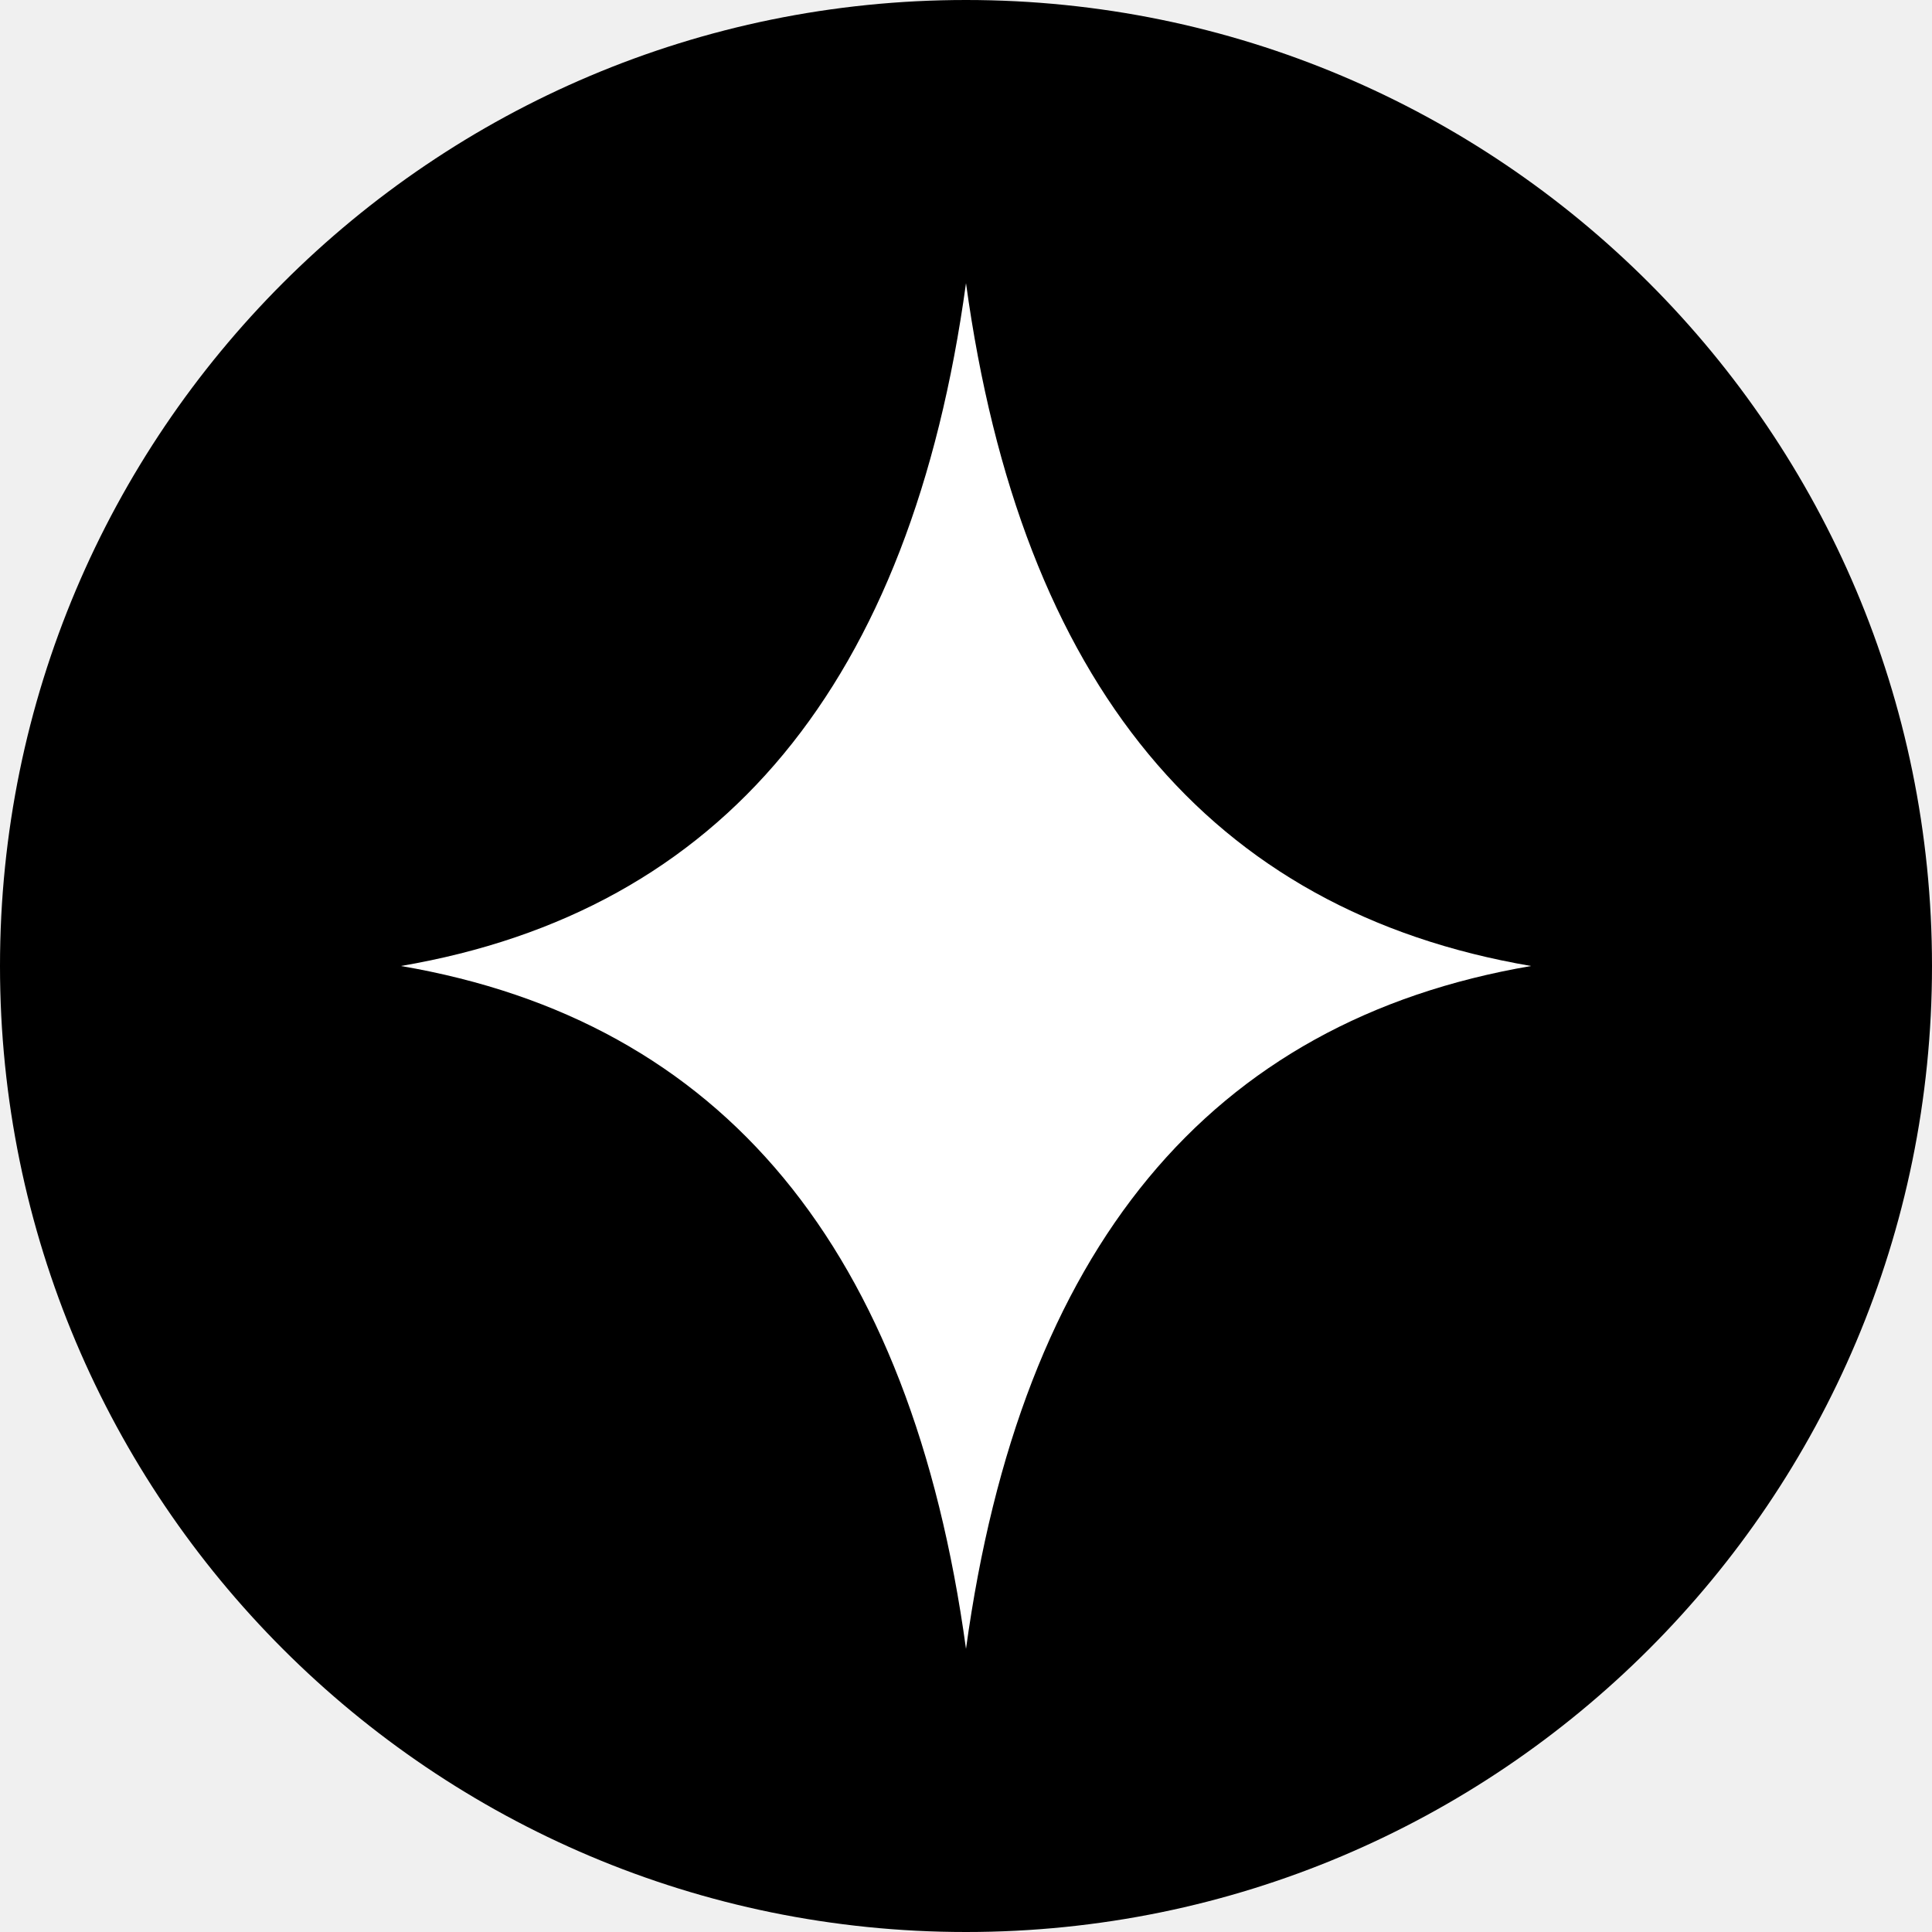
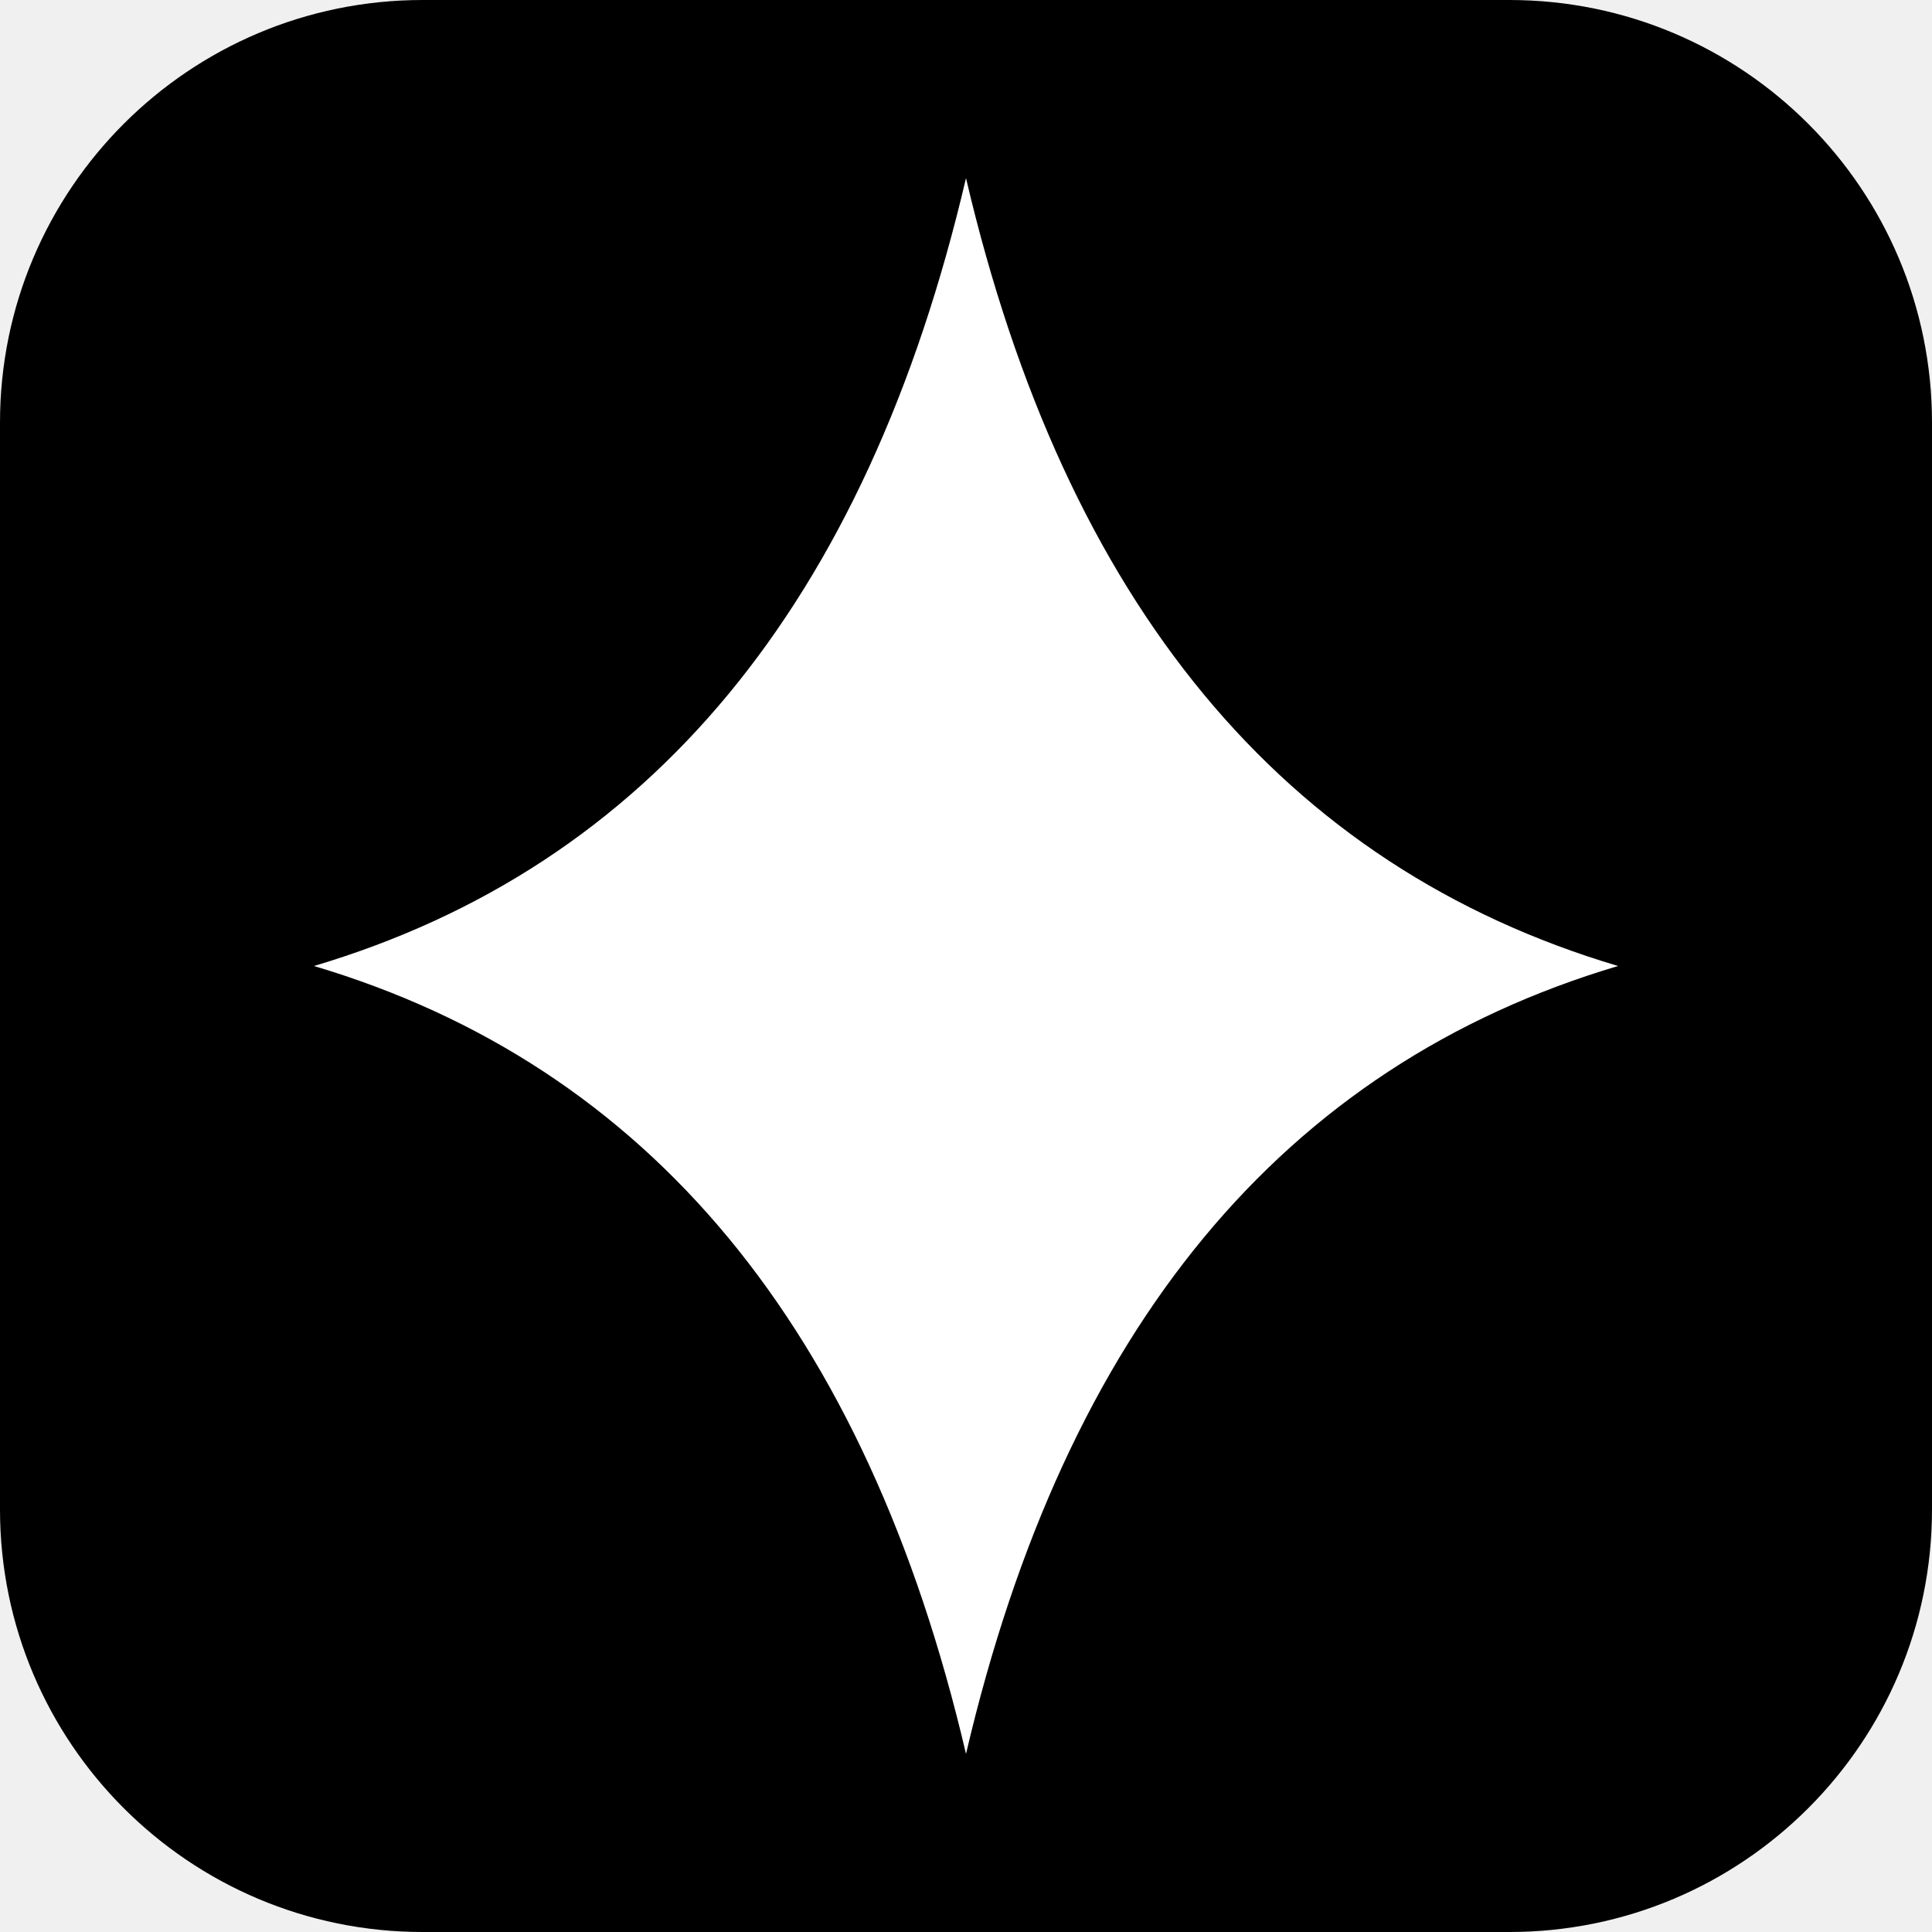
<svg xmlns="http://www.w3.org/2000/svg" viewBox="0 0 64 64">
-   <circle cx="32" cy="32" r="32" fill="#000" />
-   <path transform="translate(32 32) scale(0.78) translate(-32 -32)" d="M32 3 Q35.5 28.5 56 32 Q35.5 35.5 32 61 Q28.5 35.5 8 32 Q28.5 28.5 32 3 Z" fill="#fff" />
+   <rect width="64" height="64" rx="14" fill="#000" />
+   <path transform="translate(32 32) scale(0.9) translate(-32 -32)" d="M32 3 Q37.5 26.5 56 32 Q37.5 37.5 32 61 Q26.5 37.5 8 32 Q26.5 26.5 32 3 Z" fill="#fff" />
</svg>
